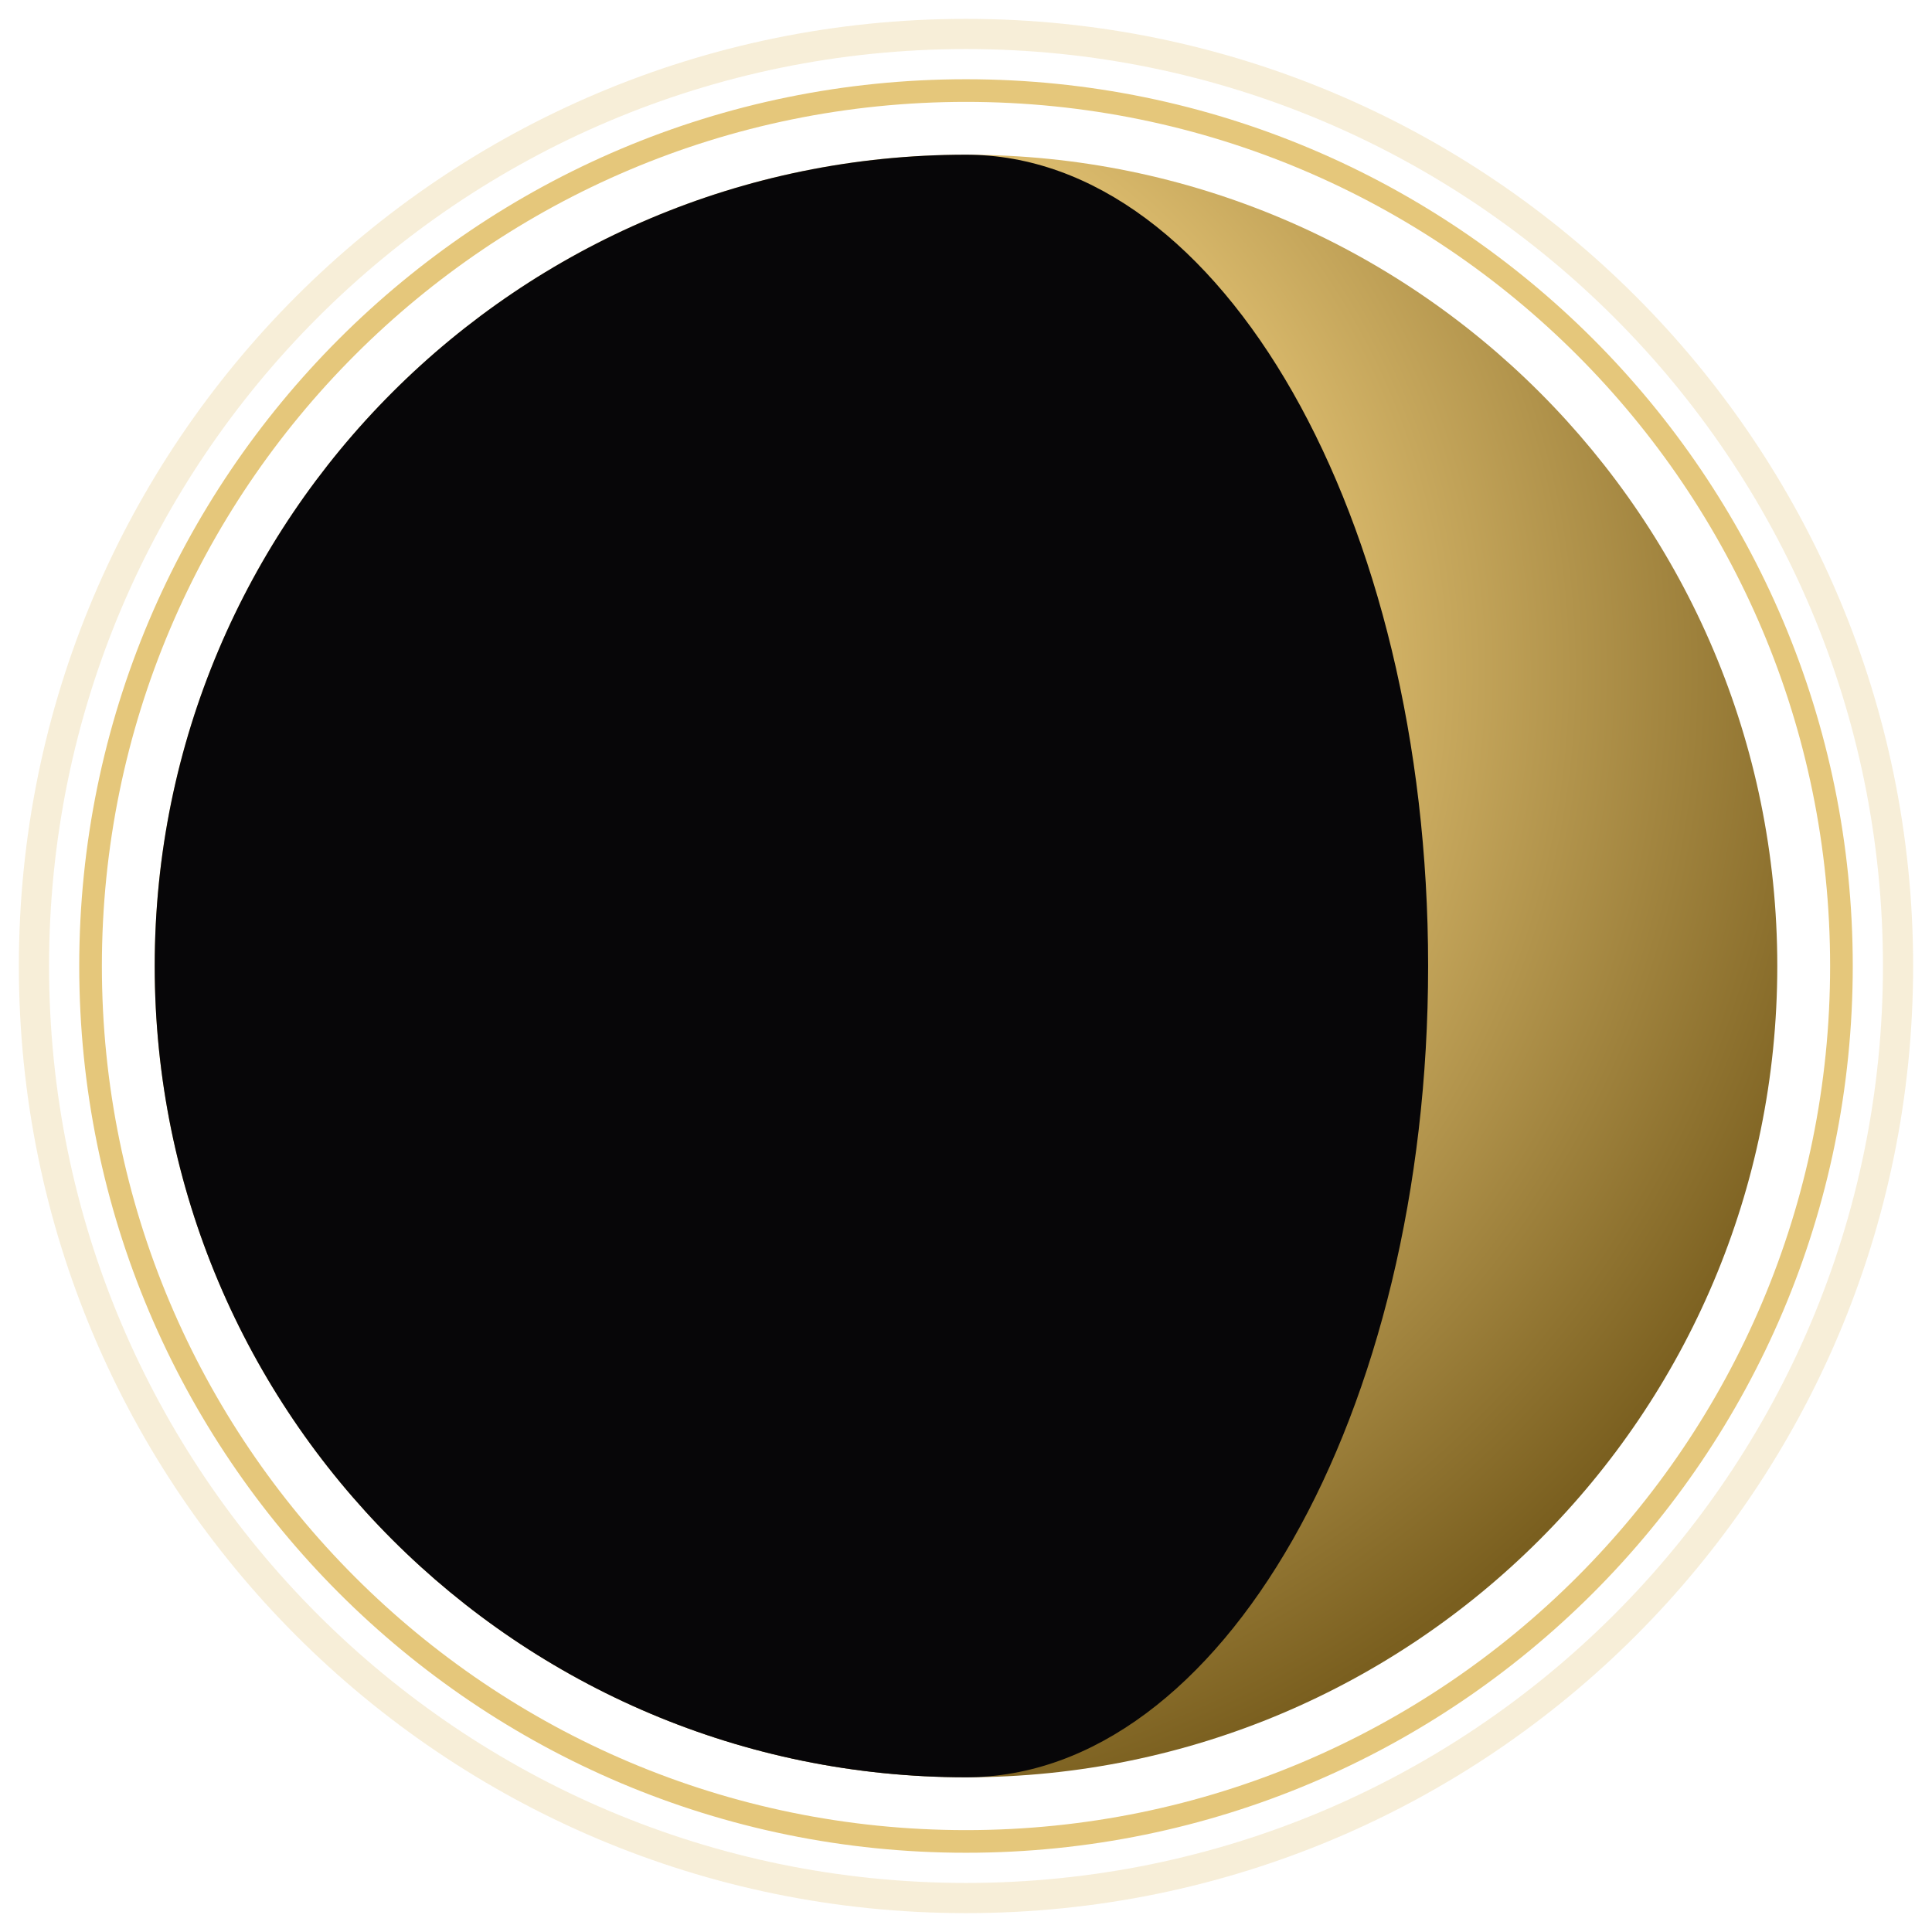
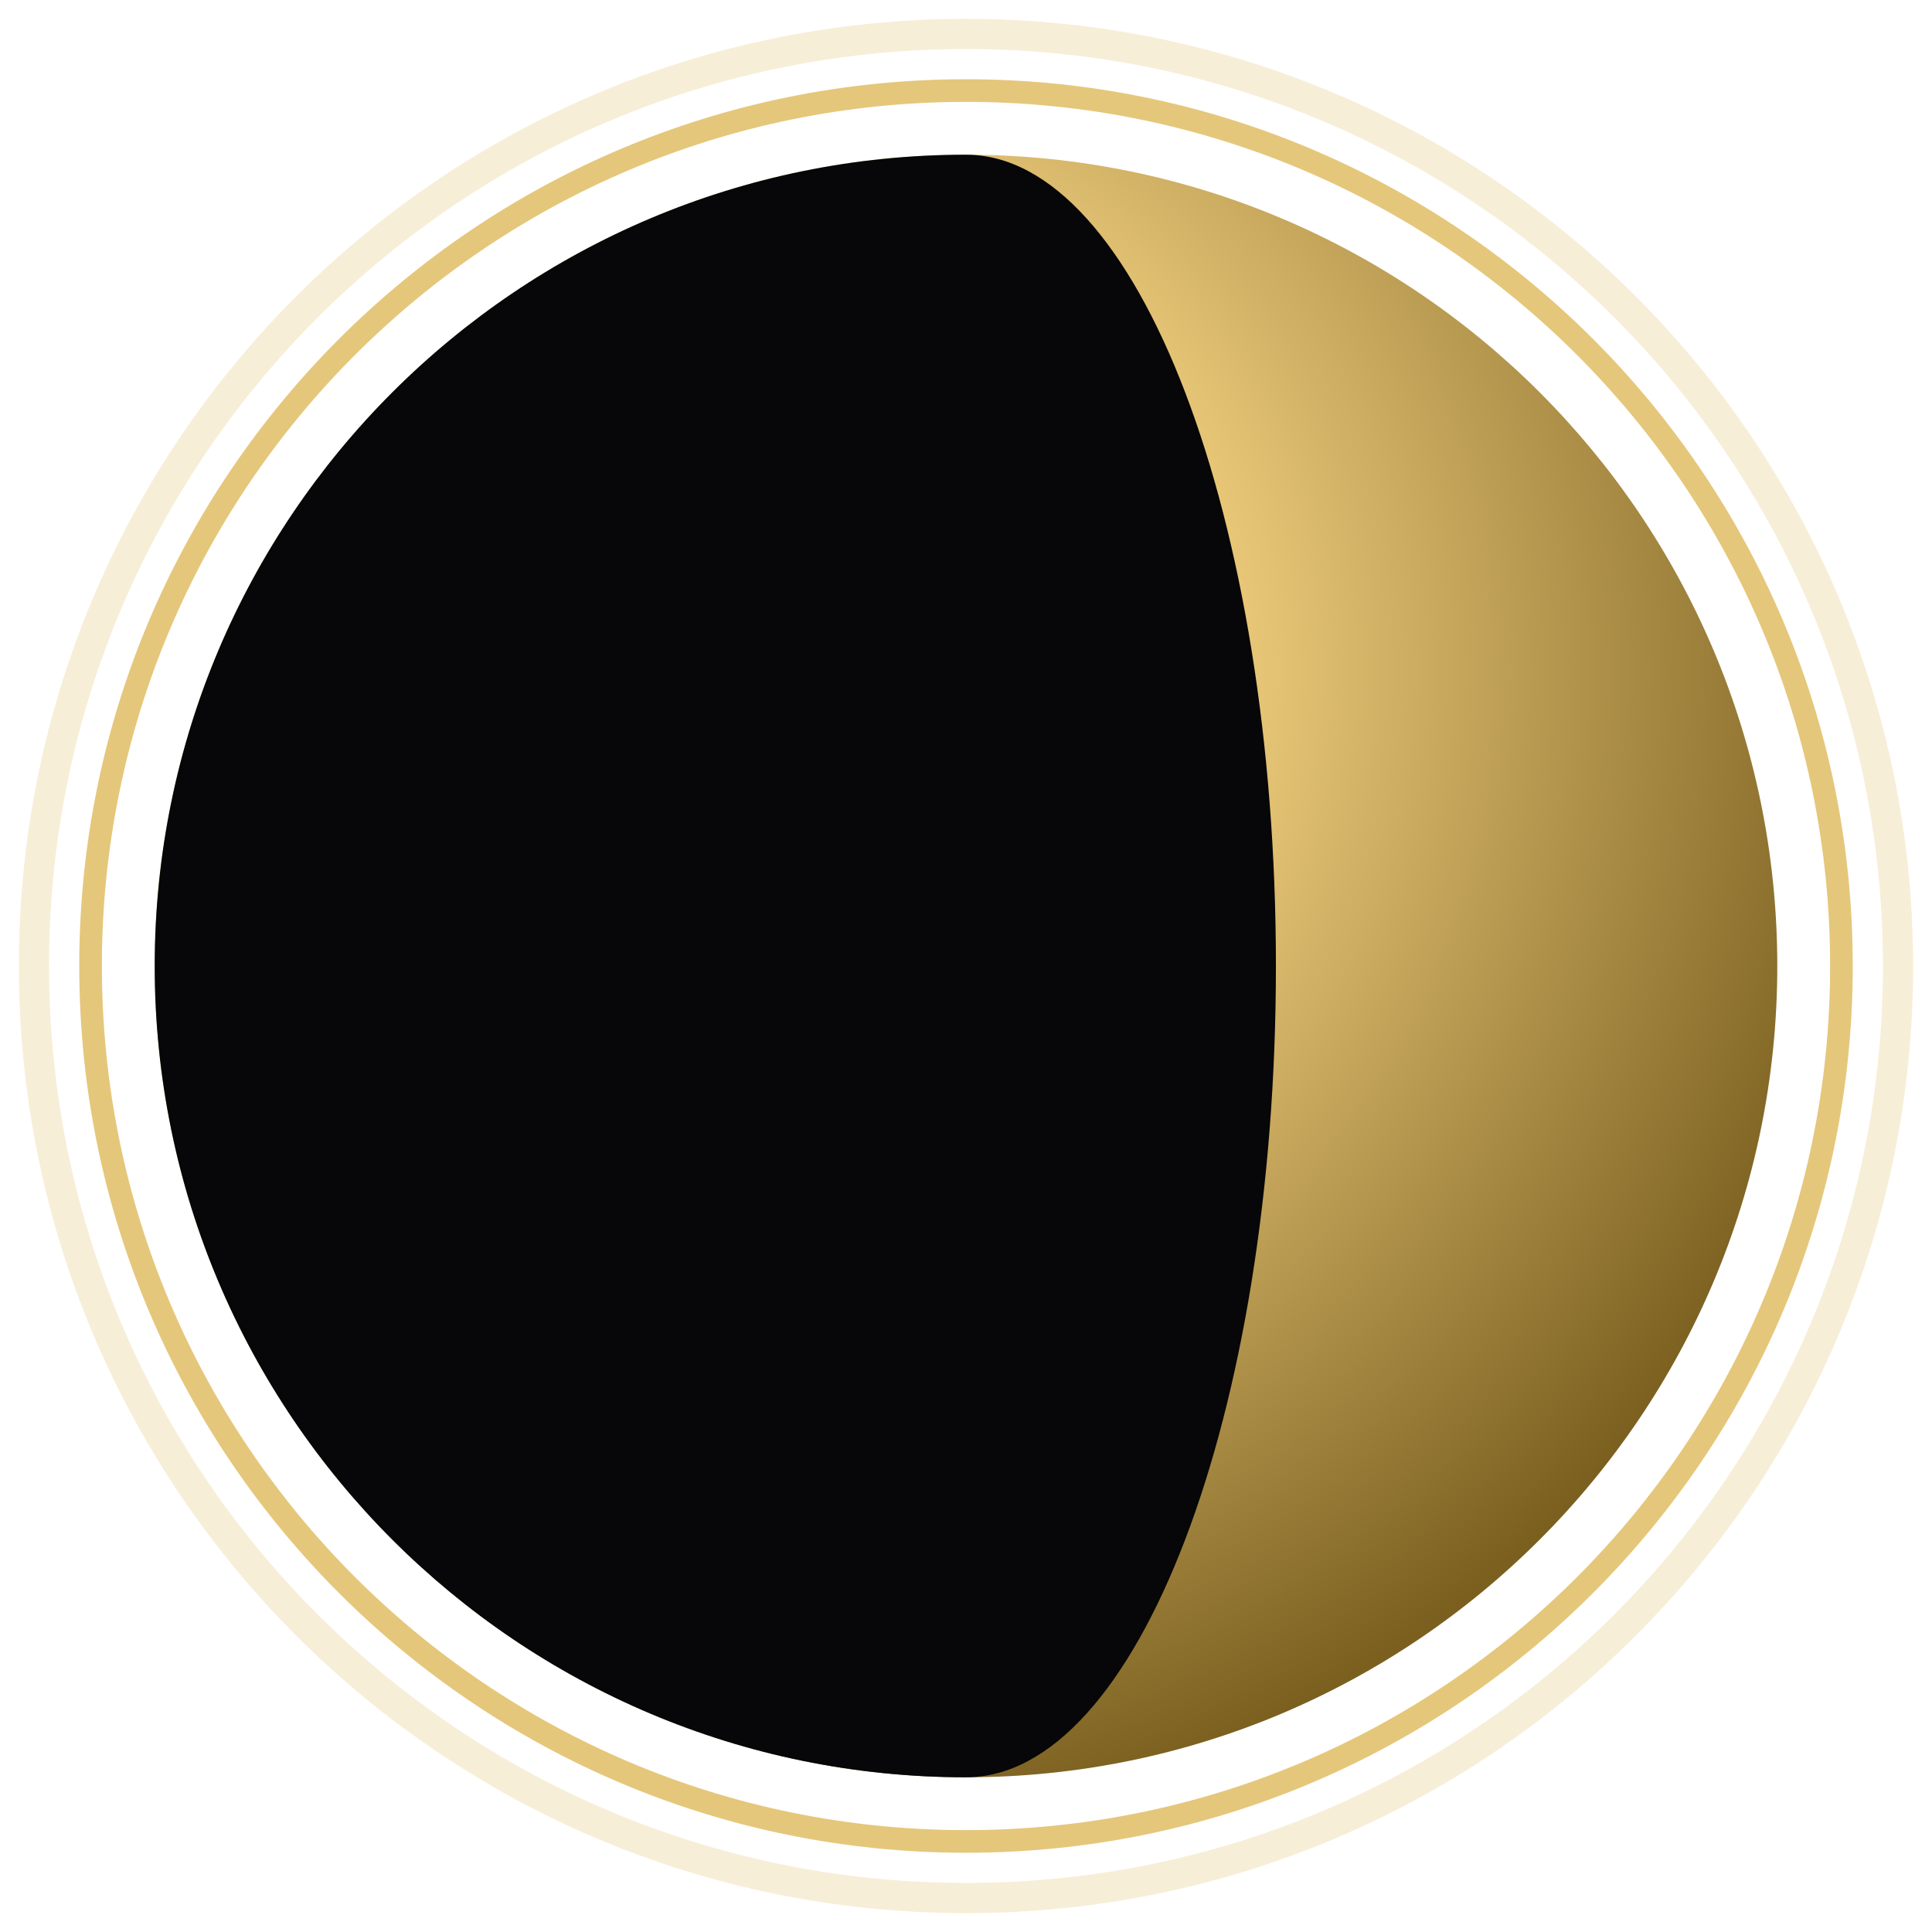
<svg xmlns="http://www.w3.org/2000/svg" viewBox="0 0 512 512" width="512" height="512">
  <defs>
    <radialGradient id="moonGold" cx="36%" cy="32%" r="72%">
      <stop offset="0%" stop-color="#FFF6E0" />
      <stop offset="42%" stop-color="#EAC979" />
      <stop offset="100%" stop-color="#7A5F1F" />
    </radialGradient>
  </defs>
  <circle cx="256" cy="256" r="215" fill="url(#moonGold)" />
-   <path d="M 256 41 A 215 215 0 0 0 256 471 A 122.468 215 0 0 0 256 41 Z" fill="#070608" fill-opacity="1.0" />
+   <path d="M 256 41 A 215 215 0 0 0 256 471 A 82.131 215 0 0 0 256 41 Z" fill="#070608" fill-opacity="1.0" />
  <circle cx="256" cy="256" r="247" fill="none" stroke="#E5C77B" stroke-opacity="0.3" stroke-width="8.0" />
  <circle cx="256" cy="256" r="232" fill="none" stroke="#E5C77B" stroke-opacity="1.0" stroke-width="6.0" />
</svg>
